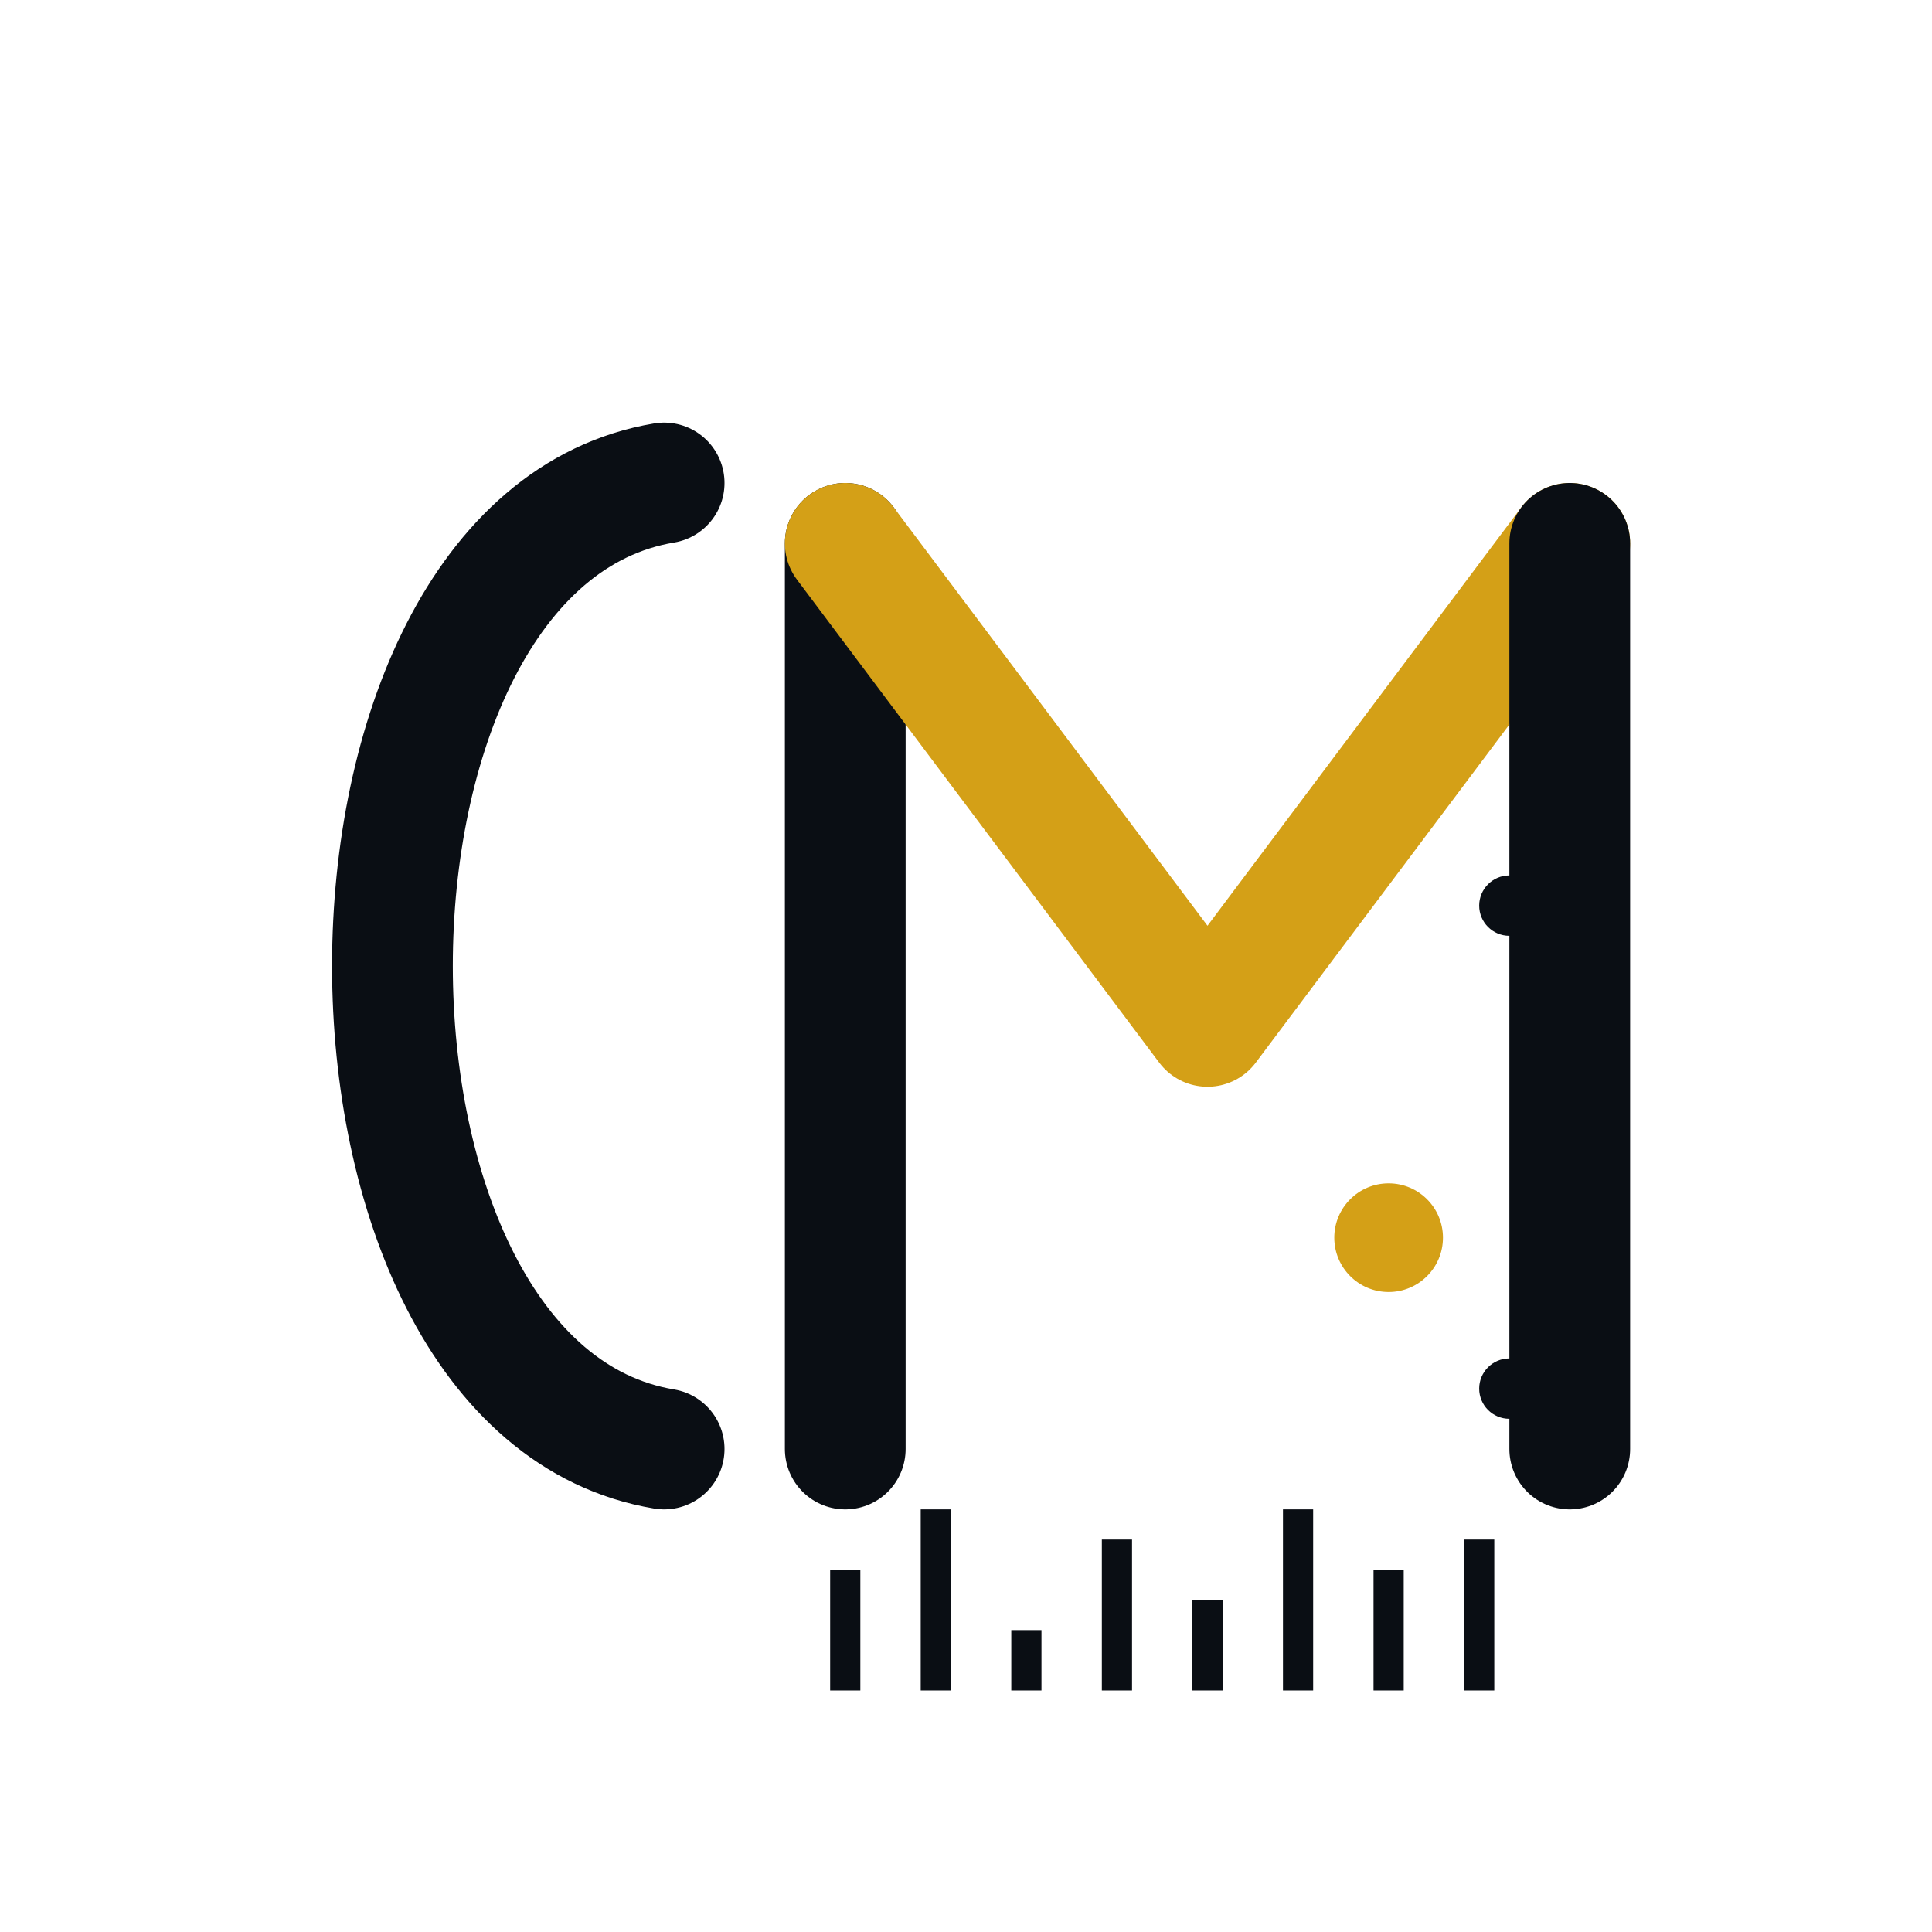
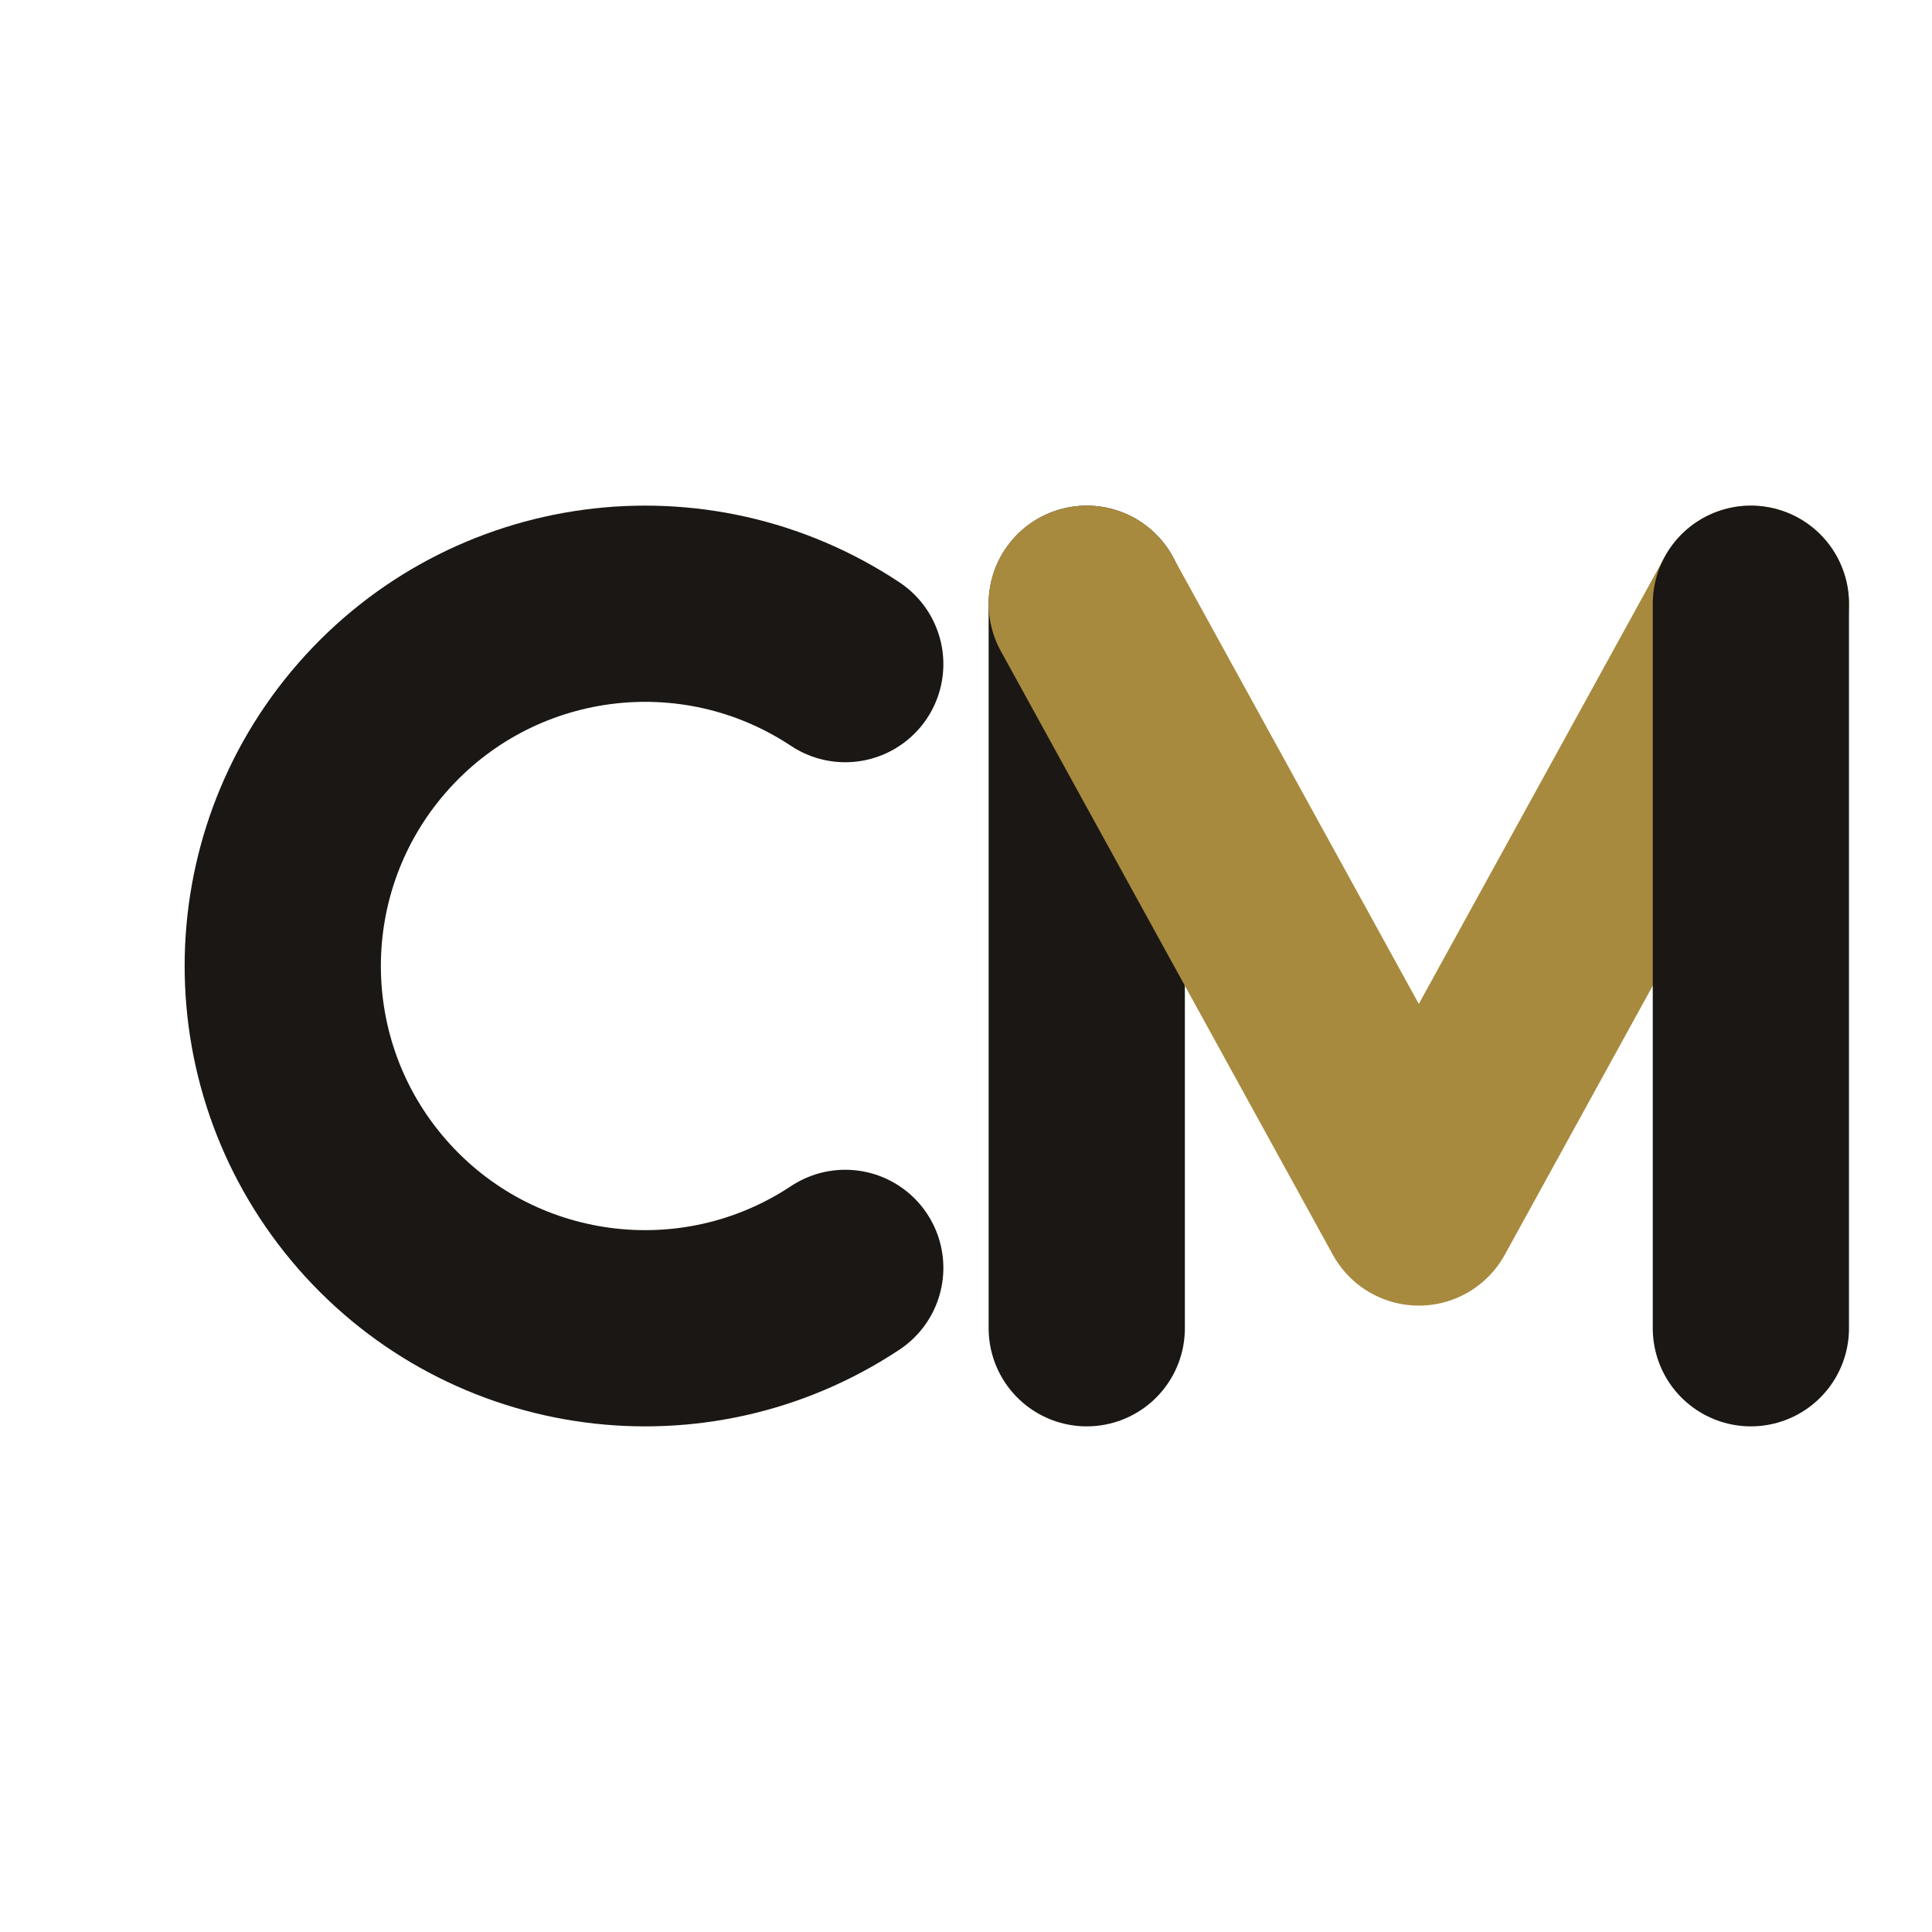
- <svg xmlns="http://www.w3.org/2000/svg" viewBox="0 0 64 64" role="img" aria-label="CM — Christian Macion, Quant Researcher">
-   <path d="M 22 48 C 10 46, 10 18, 22 16" fill="none" stroke="#0a0e14" stroke-width="4" stroke-linecap="round" />
-   <g fill="none" stroke-width="4" stroke-linejoin="round" stroke-linecap="round">
-     <polyline points="28,48 28,18" stroke="#0a0e14" />
-     <polyline points="28,18 40,34 52,18" stroke="#d4a017" />
-     <polyline points="52,18 52,48" stroke="#0a0e14" />
-   </g>
-   <circle cx="46" cy="41" r="1.8" fill="#d4a017" />
-   <circle cx="50" cy="30" r="1.0" fill="#0a0e14" />
-   <circle cx="50" cy="46" r="1.0" fill="#0a0e14" />
-   <g stroke="#0a0e14" stroke-width="1" stroke-linecap="butt">
-     <line x1="28" y1="56" x2="28" y2="52" />
-     <line x1="31" y1="56" x2="31" y2="50" />
-     <line x1="34" y1="56" x2="34" y2="54" />
-     <line x1="37" y1="56" x2="37" y2="51" />
-     <line x1="40" y1="56" x2="40" y2="53" />
-     <line x1="43" y1="56" x2="43" y2="50" />
-     <line x1="46" y1="56" x2="46" y2="52" />
-     <line x1="49" y1="56" x2="49" y2="51" />
+ <svg xmlns="http://www.w3.org/2000/svg" viewBox="0 0 64 64" role="img" aria-label="CM — Christian Macion, Quantitative Researcher">
+   <g fill="none" stroke-width="6.5" stroke-linecap="round" stroke-linejoin="round">
+     <path d="M 28 22 A 12 12 0 1 0 28 42" stroke="#1a1714" />
+     <polyline points="36,44 36,20" stroke="#1a1714" />
+     <polyline points="36,20 47,40 58,20" stroke="#a88a3e" />
+     <polyline points="58,20 58,44" stroke="#1a1714" />
  </g>
</svg>
